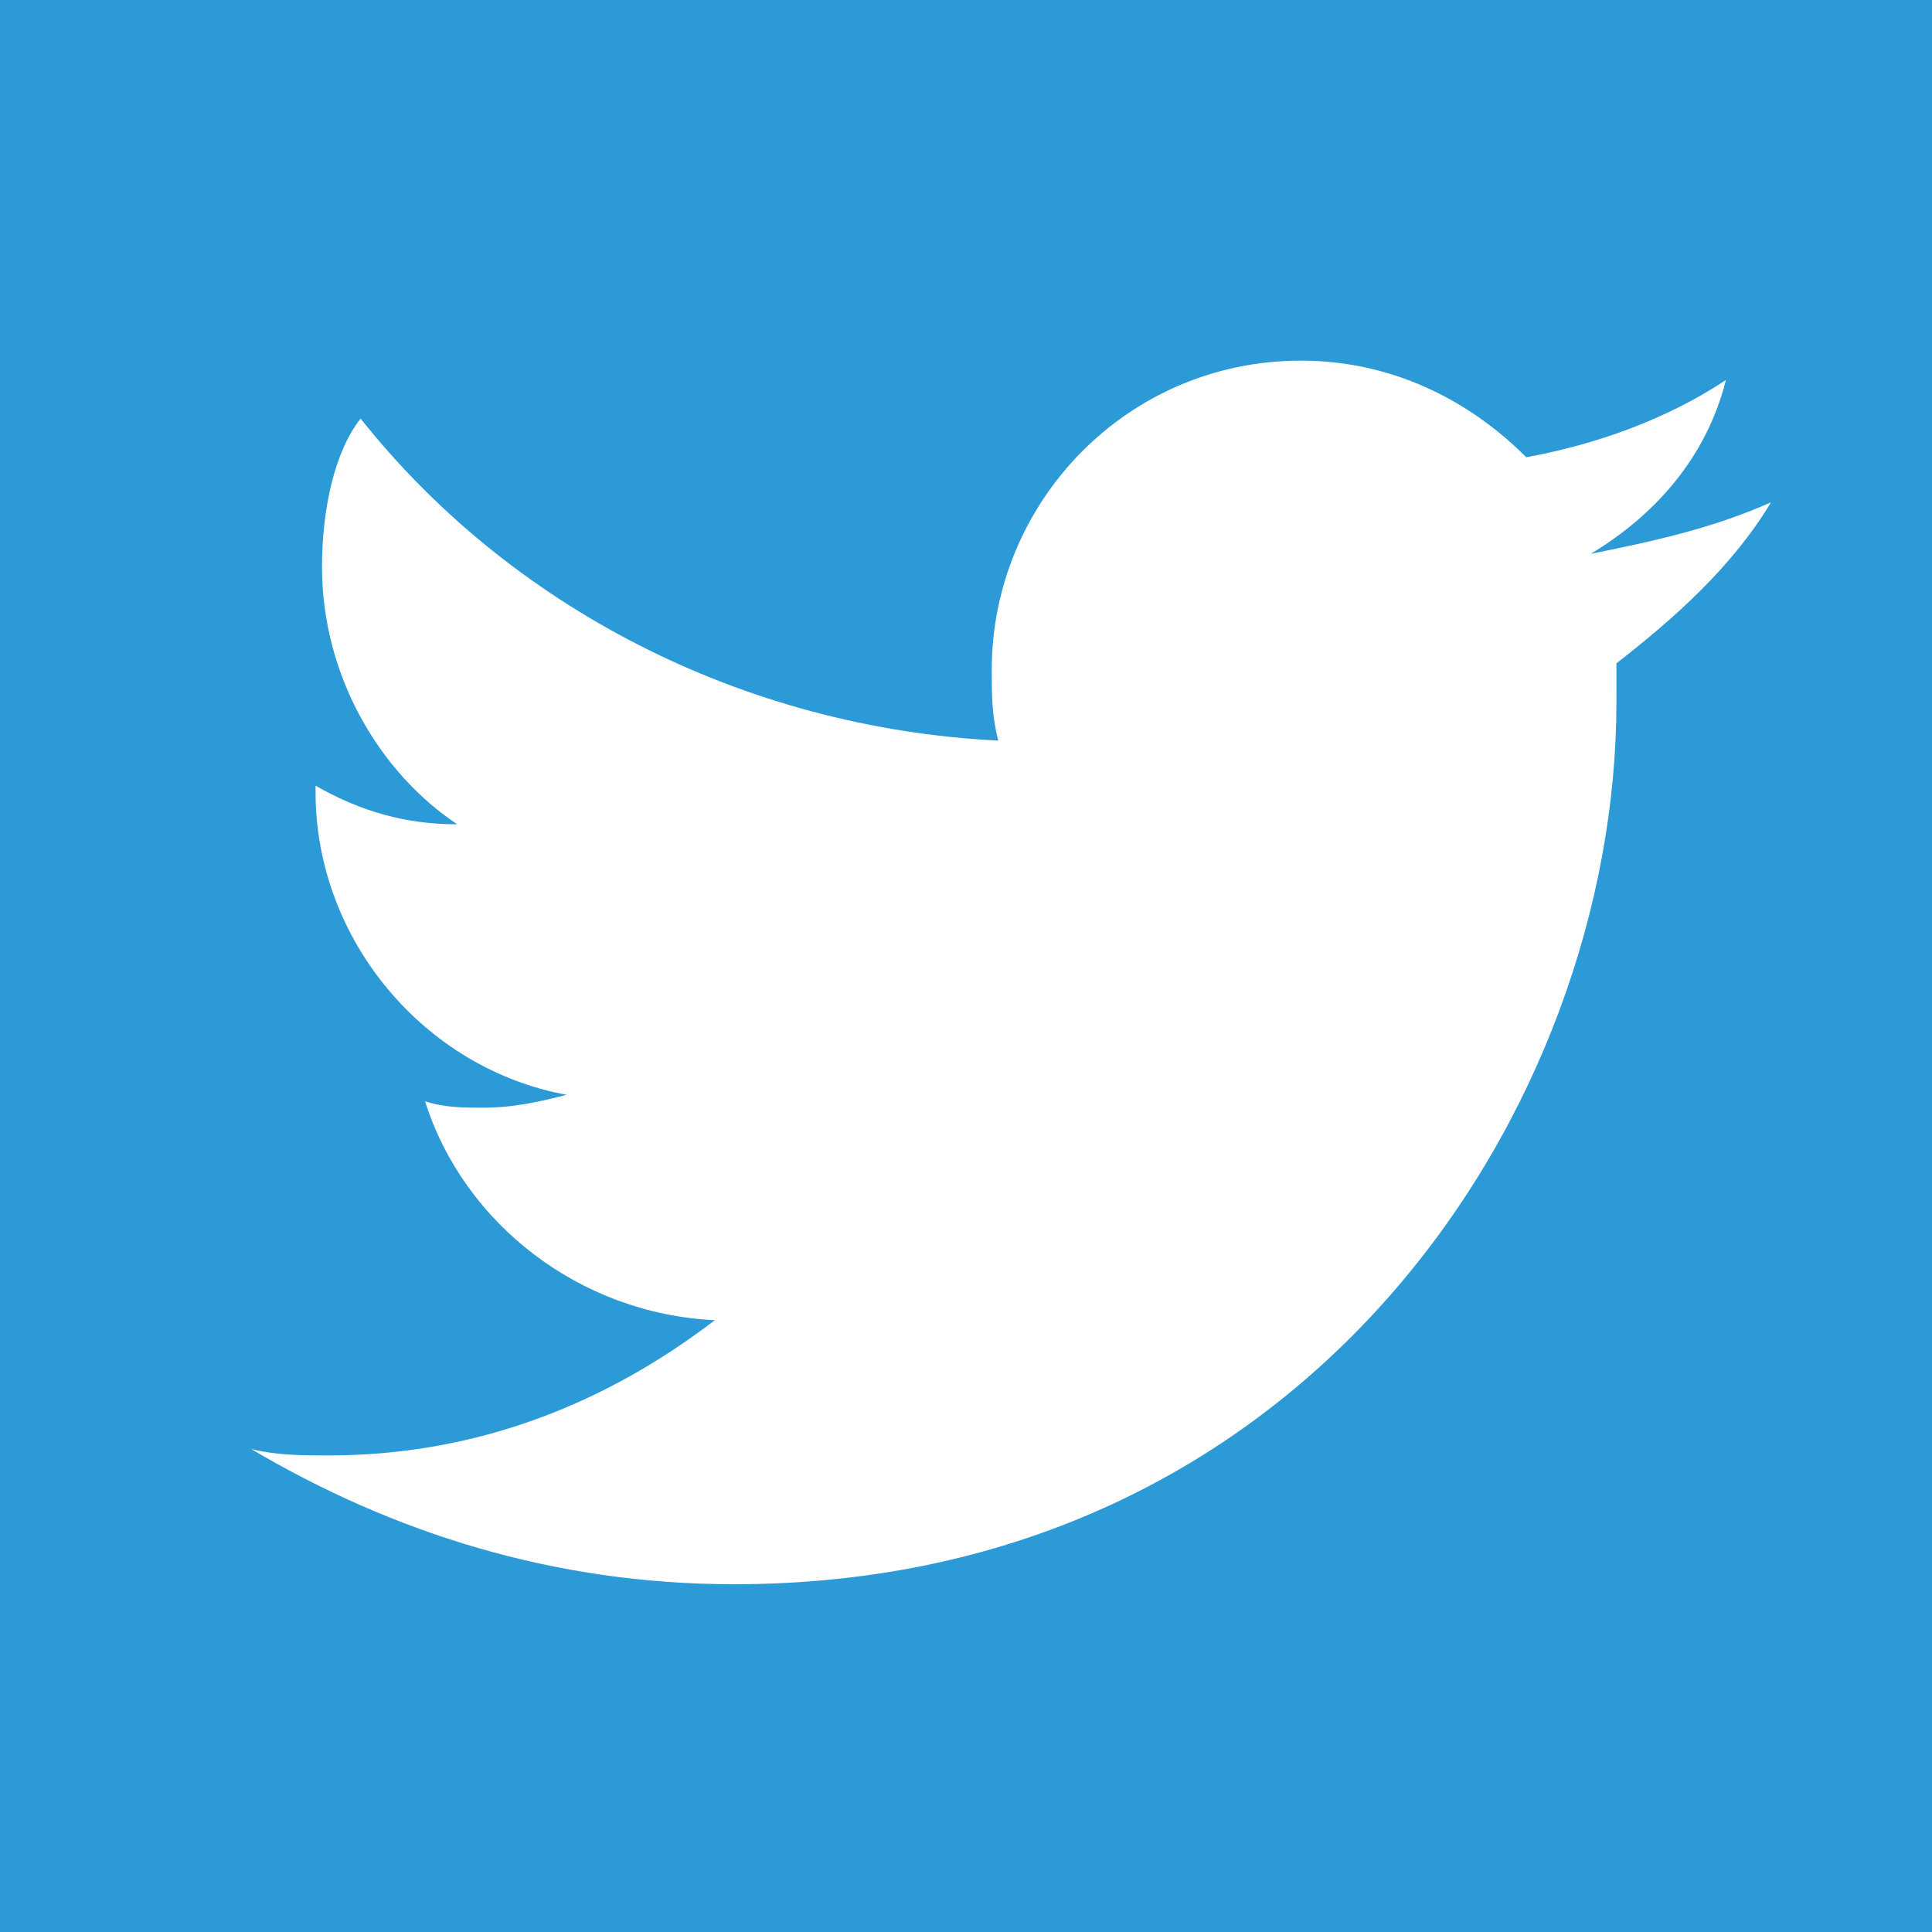
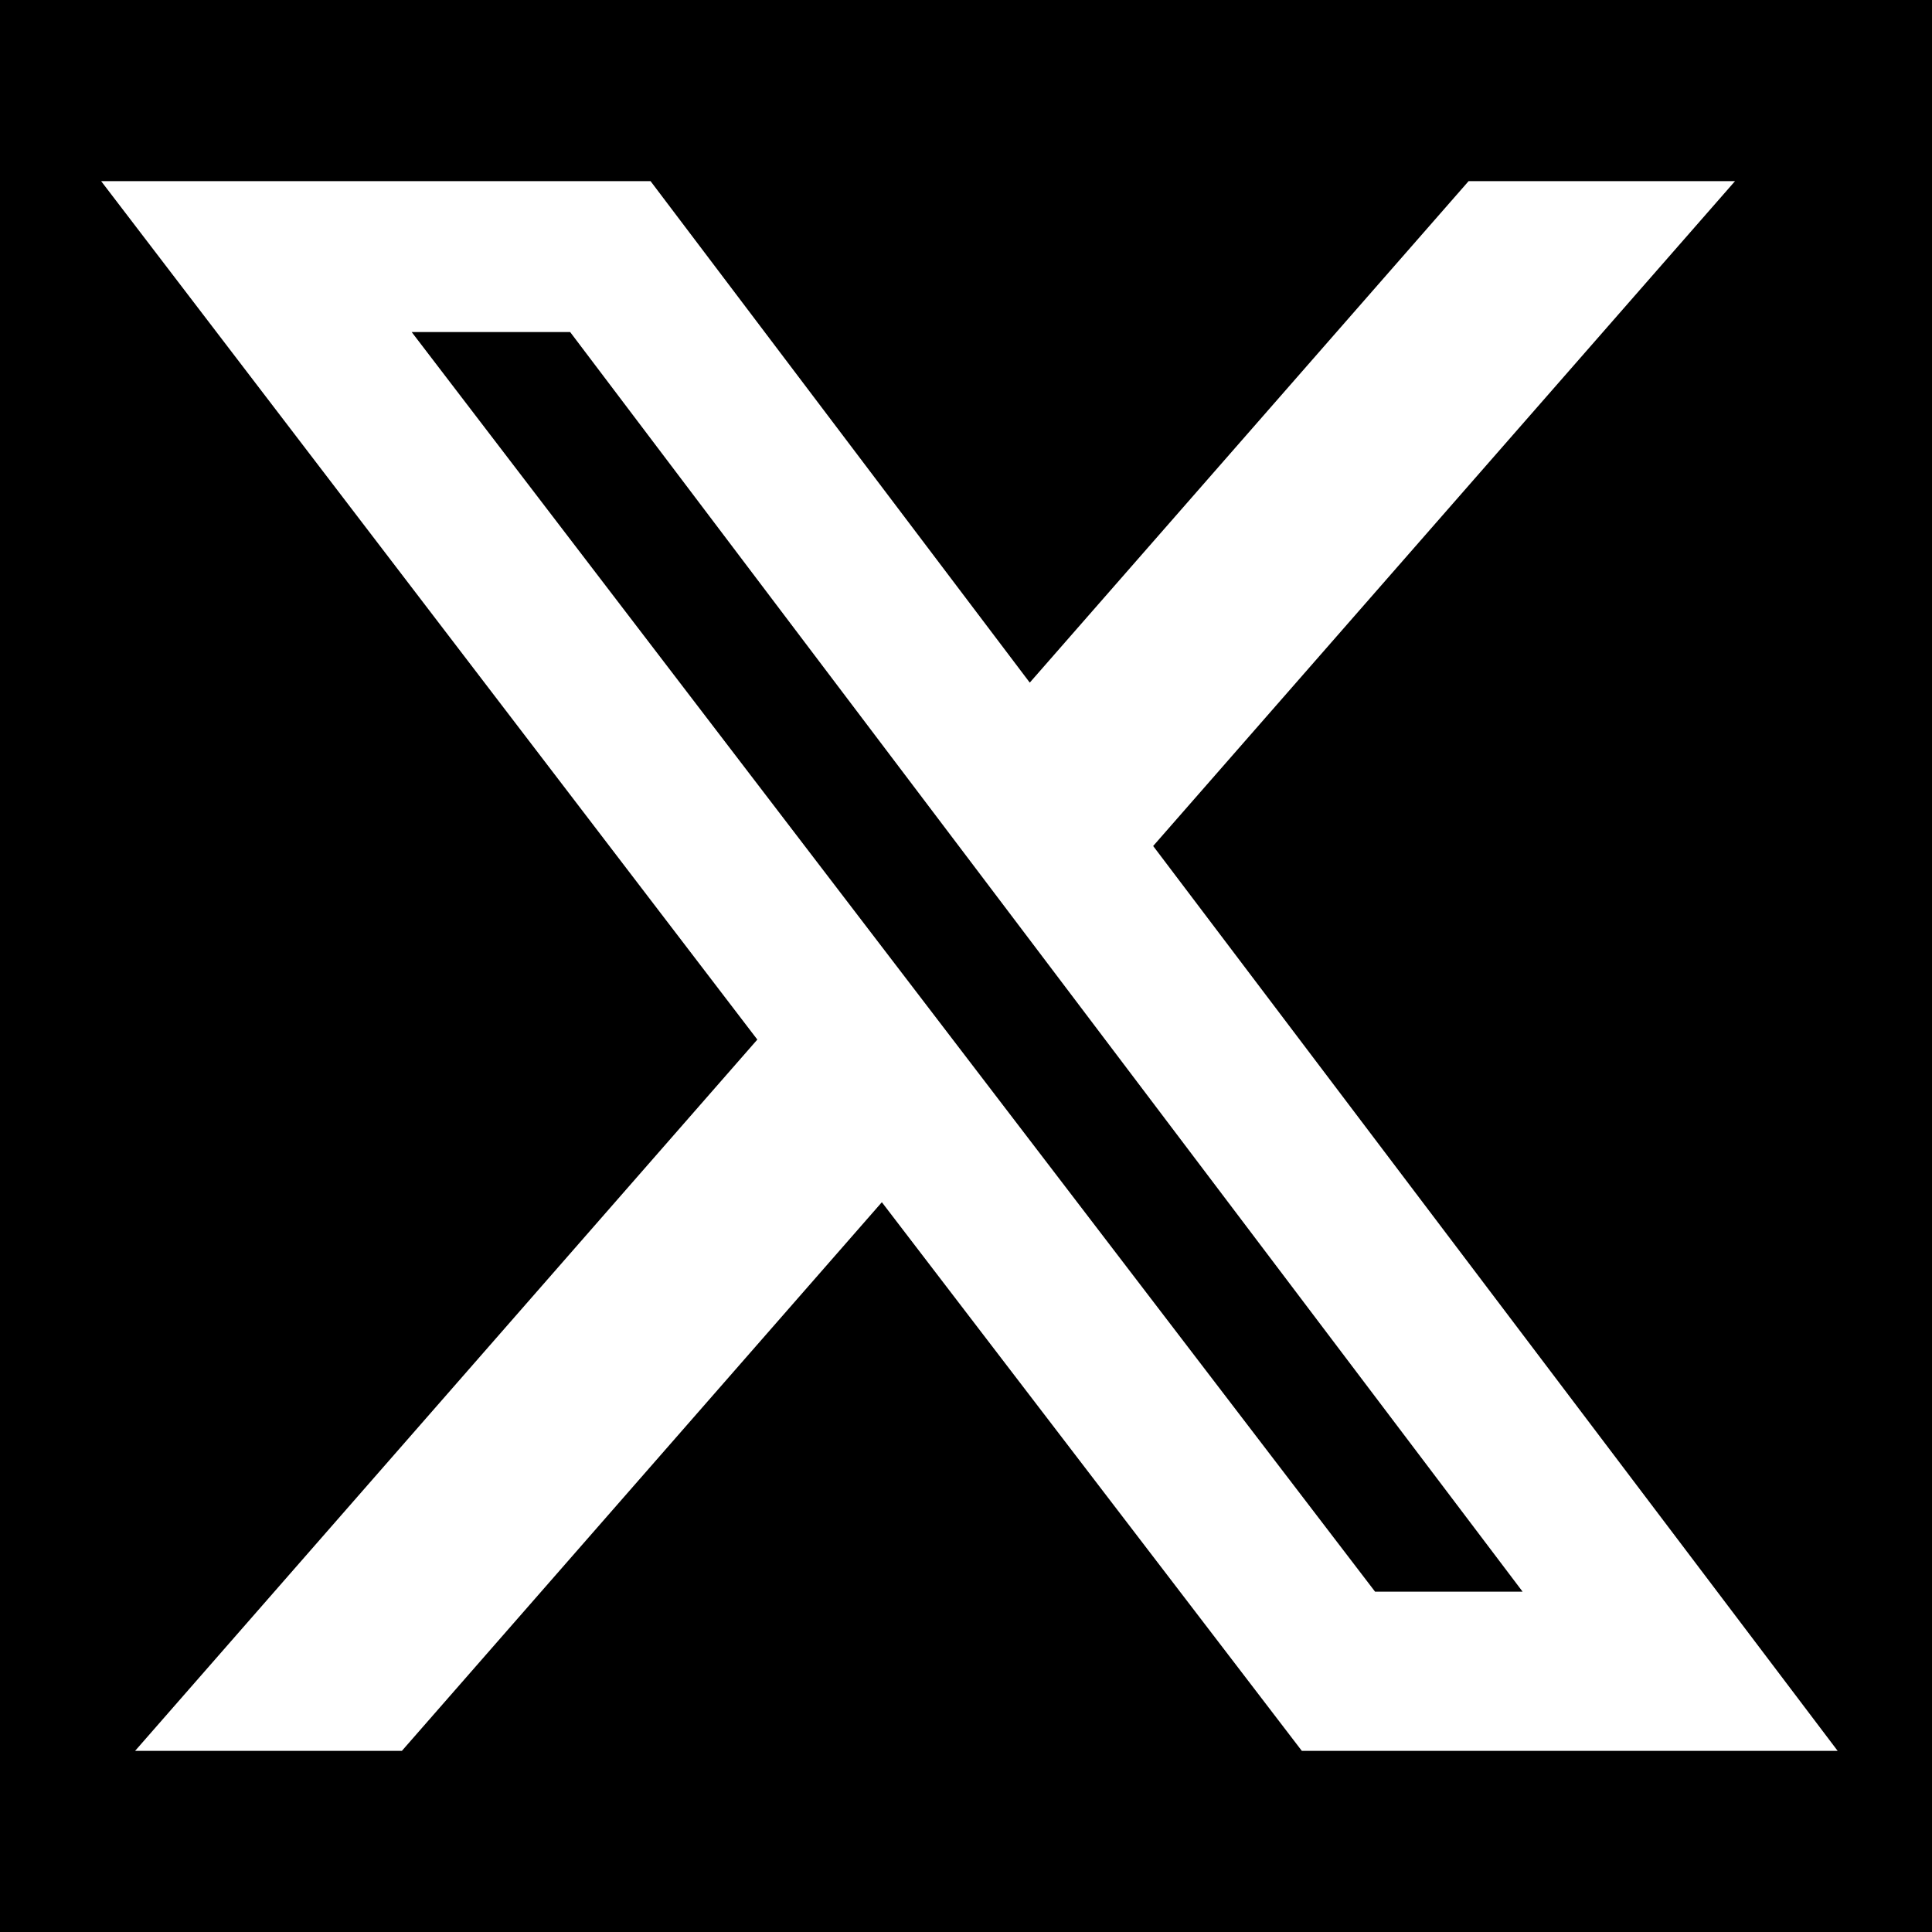
- <svg xmlns="http://www.w3.org/2000/svg" width="30" height="30" viewBox="0 0 30 30">
+ <svg xmlns="http://www.w3.org/2000/svg" width="30" height="30" viewBox="0 0 512 512">
  <g fill="none" fill-rule="evenodd">
-     <path fill="#2B9AD6" d="M0 0h30v30H0z" />
-     <path fill="#FFF" fill-rule="nonzero" d="M11.4 24.6c8.9 0 13.7-7.4 13.7-13.7v-.6c.9-.7 1.8-1.5 2.4-2.5-.9.4-1.8.6-2.8.8 1-.6 1.8-1.5 2.1-2.7-.9.6-2 1-3.1 1.2-.9-.9-2.1-1.5-3.5-1.5-2.7 0-4.8 2.2-4.8 4.8 0 .4 0 .7.1 1.1-4-.2-7.6-2.1-9.9-5C5.2 7 5 7.9 5 8.8c0 1.7.9 3.2 2.1 4-.8 0-1.5-.2-2.2-.6v.1c0 2.3 1.7 4.3 3.9 4.7-.4.1-.8.2-1.3.2-.3 0-.6 0-.9-.1.6 1.9 2.4 3.3 4.5 3.4-1.7 1.3-3.7 2.1-6 2.1-.4 0-.8 0-1.2-.1 2.2 1.3 4.7 2.1 7.5 2.1" />
+     <path fill="#000" d="M0 0h512v512H0z" />
+     <path fill-rule="nonzero" fill="#FFF" d="M389.2 48h70.6L305.6 224.2 487 464H345L233.7 318.6 106.5 464H35.8L200.7 275.5 26.8 48H172.4L272.9 180.9 389.2 48zM364.4 421.8h39.1L151.1 88h-42L364.4 421.8z" />
  </g>
</svg>
